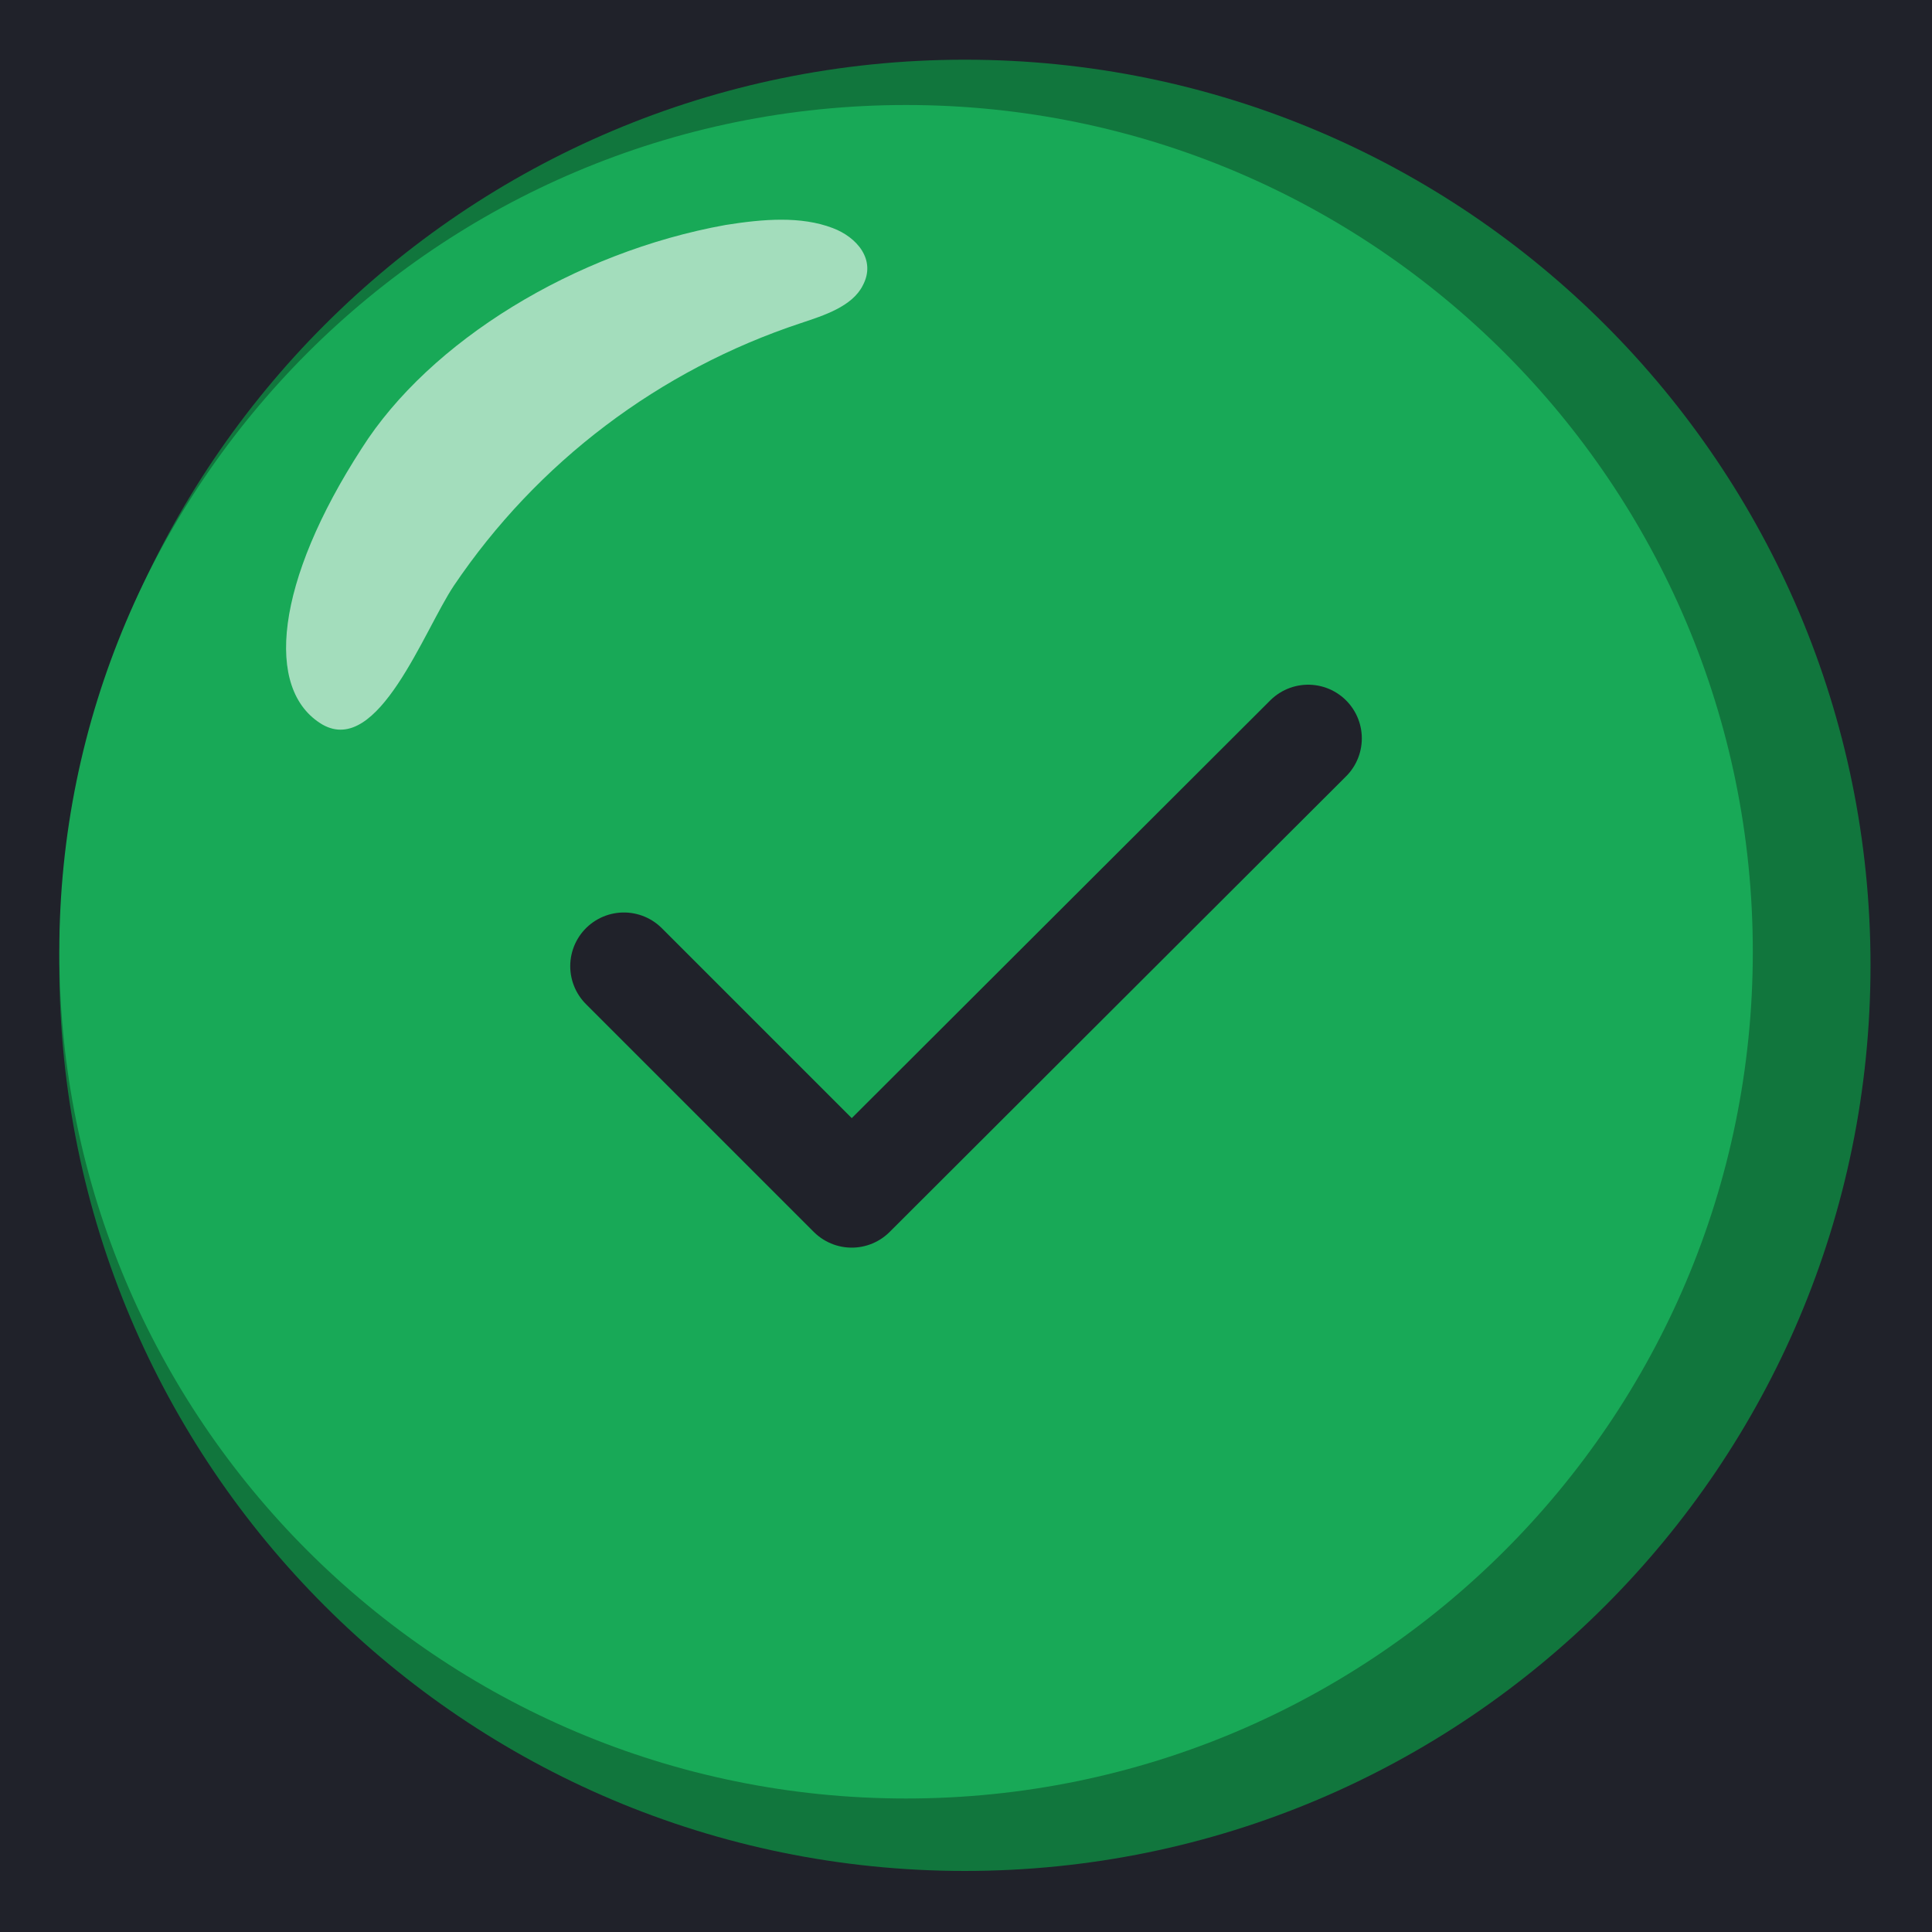
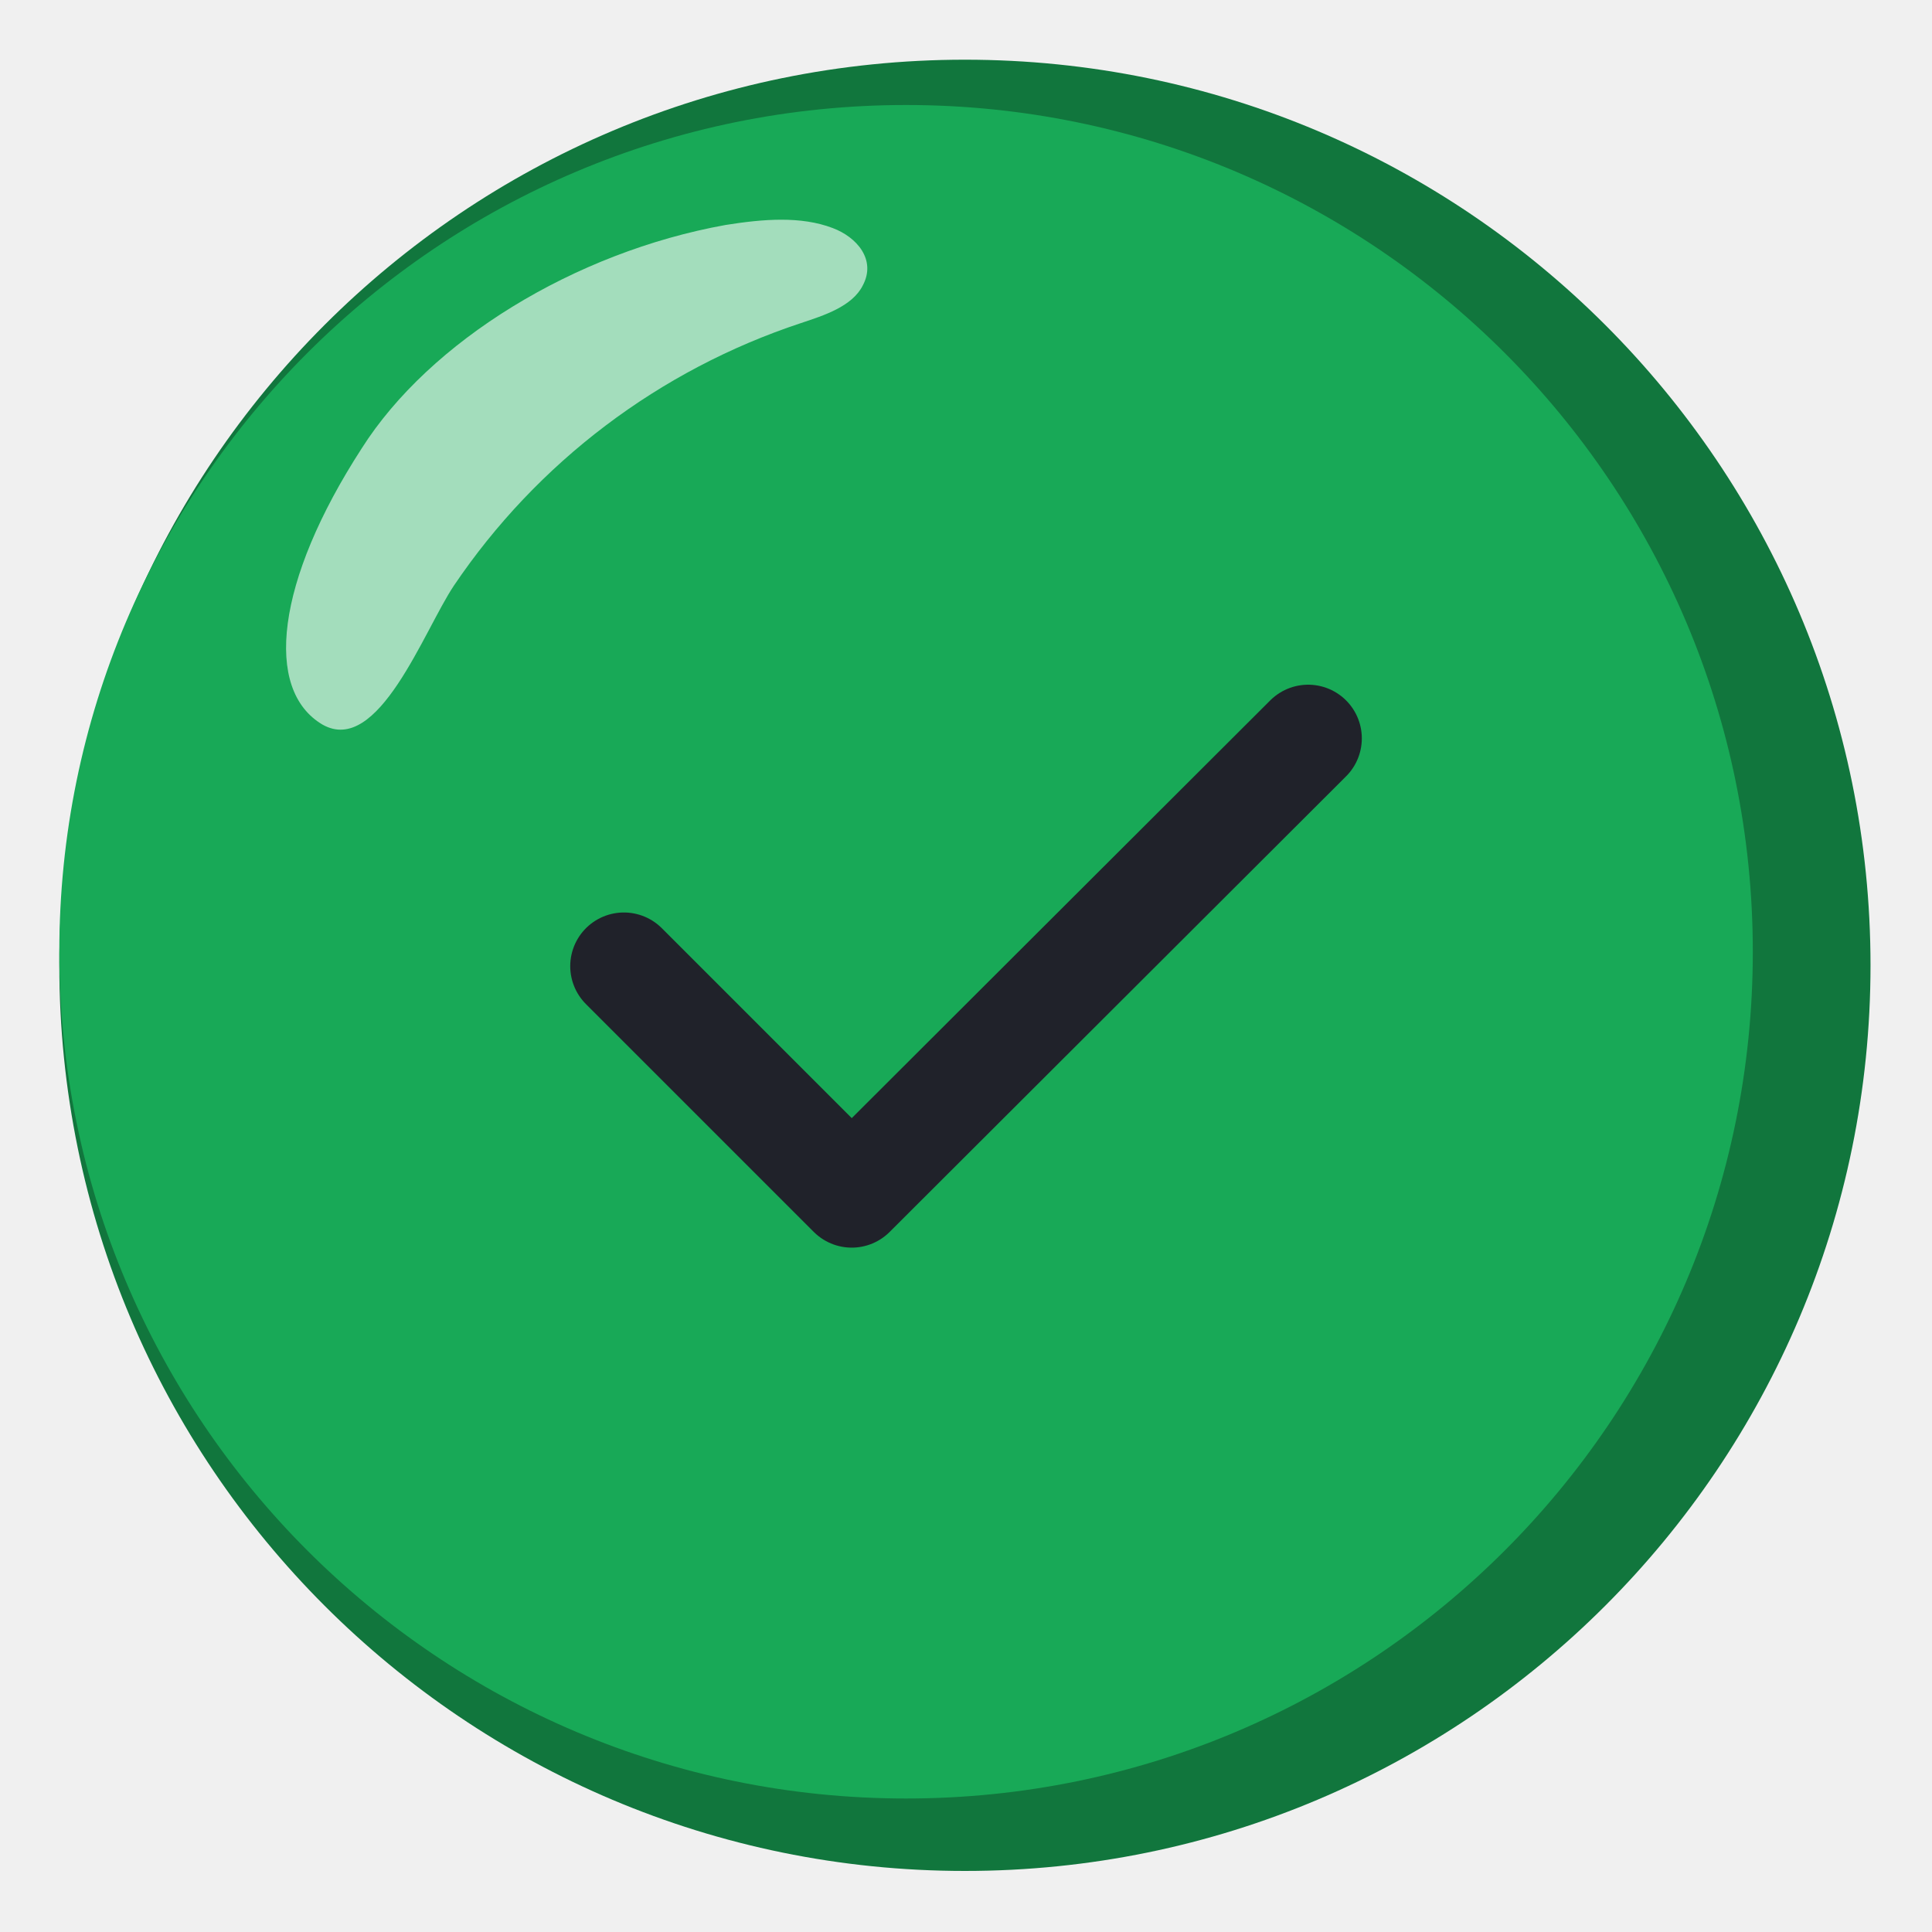
<svg xmlns="http://www.w3.org/2000/svg" width="40" height="40" viewBox="0 0 40 40" fill="none">
-   <rect width="40" height="40" fill="#F5F5F5" />
  <g id="Progress illustrations">
    <g id="Frame 1611">
      <g id="Dark mode">
-         <rect width="4008" height="1424" transform="translate(-496 -784)" fill="#20222A" />
        <g id="Illustrations/ Progress">
-           <rect x="-439.5" y="-55.5" width="727" height="151" rx="4.5" stroke="#9747FF" stroke-dasharray="10 5" />
          <g id="Type=Passed" clip-path="url(#clip0_5502_20087)">
            <g id="green_circle">
              <g id="Group">
                <path id="Vector" d="M19.977 38.736C30.333 38.736 38.727 30.341 38.727 19.986C38.727 9.631 30.333 1.236 19.977 1.236C9.622 1.236 1.228 9.631 1.228 19.986C1.228 30.341 9.622 38.736 19.977 38.736Z" fill="#11763D" />
                <path id="Vector_2" d="M18.759 37.236C28.441 37.236 36.29 29.387 36.29 19.705C36.29 10.023 28.441 2.174 18.759 2.174C9.077 2.174 1.228 10.023 1.228 19.705C1.228 29.387 9.077 37.236 18.759 37.236Z" fill="#18A957" />
                <path id="Vector_3" d="M7.489 9.283C8.896 7.064 11.896 5.221 15.021 4.658C15.802 4.533 16.583 4.471 17.239 4.721C17.739 4.908 18.146 5.377 17.864 5.908C17.646 6.346 17.052 6.533 16.583 6.689C13.652 7.658 11.124 9.567 9.396 12.127C8.771 13.064 7.833 15.658 6.677 15.002C5.458 14.283 5.708 12.033 7.489 9.283Z" fill="#A3DDBC" />
              </g>
              <path id="Vector_4" d="M12.917 20.003L17.634 24.72L27.084 15.287" stroke="#20222A" stroke-width="2.222" stroke-linecap="round" stroke-linejoin="round" />
            </g>
          </g>
        </g>
      </g>
    </g>
  </g>
  <defs>
    <clipPath id="clip0_5502_20087">
      <rect width="40" height="40" fill="white" />
    </clipPath>
  </defs>
</svg>
